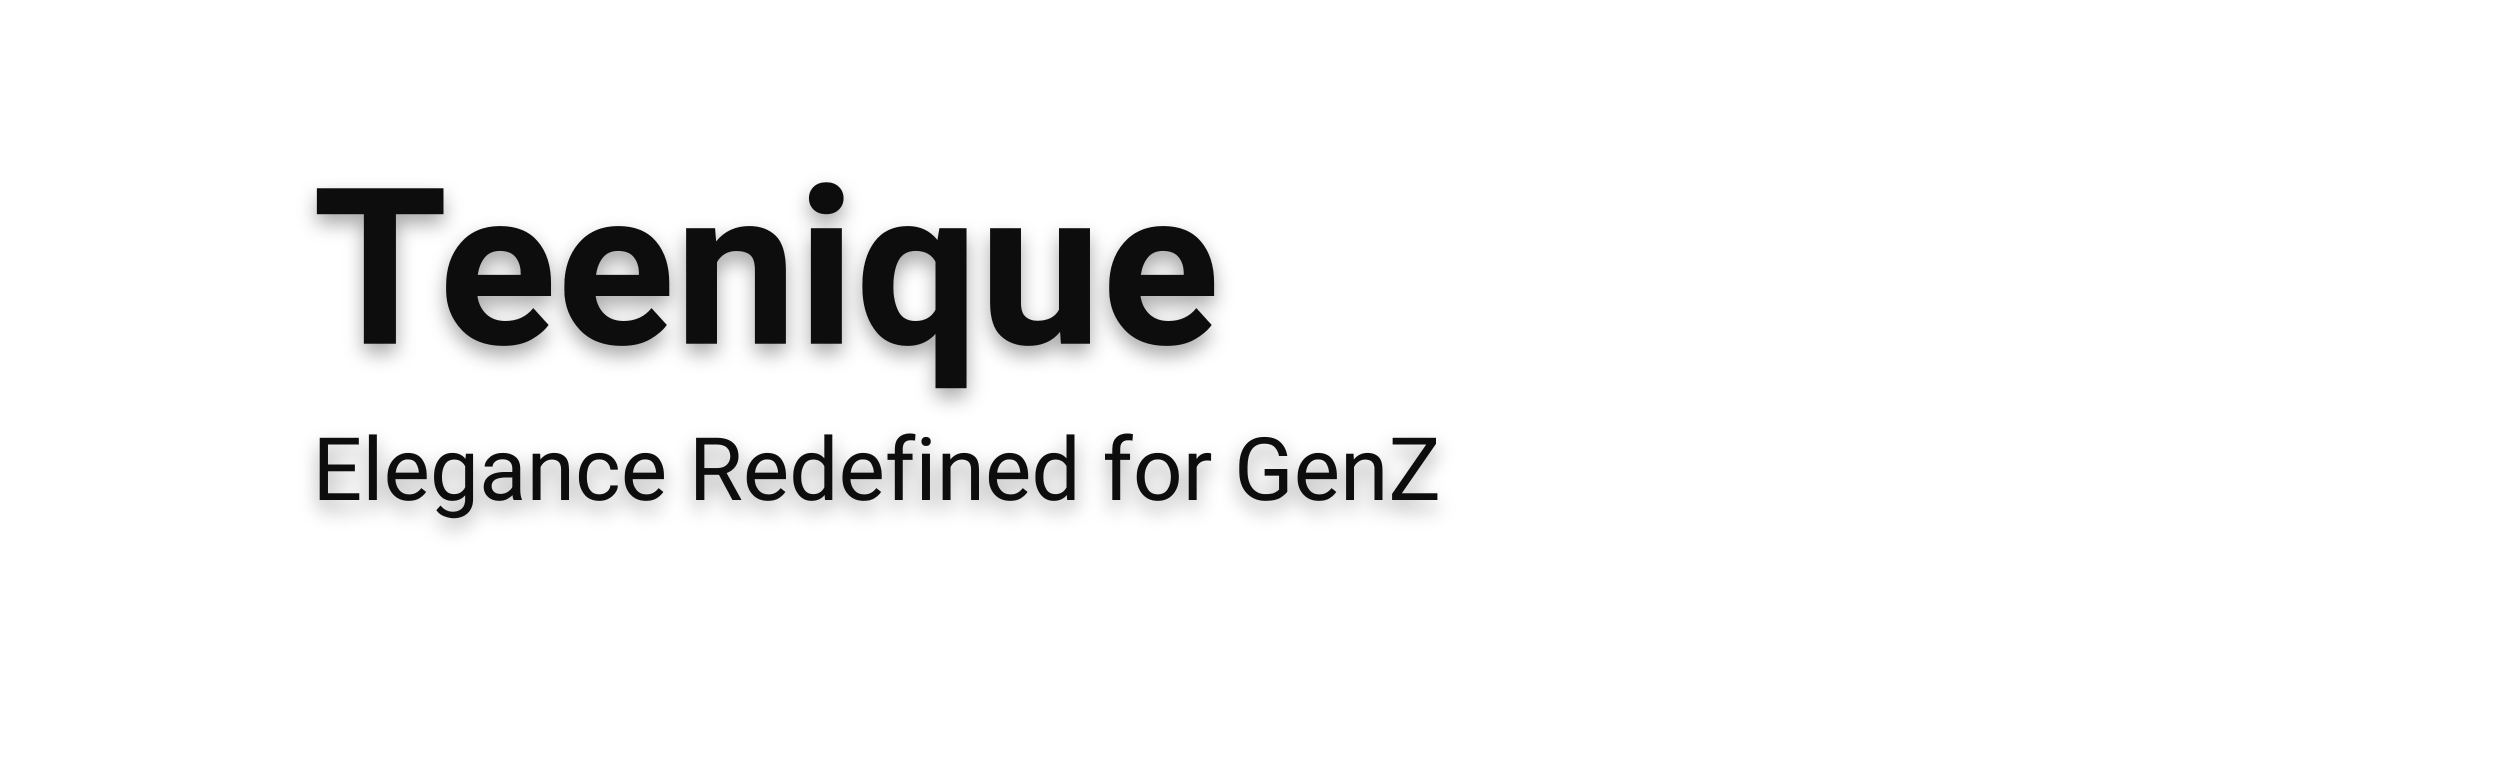
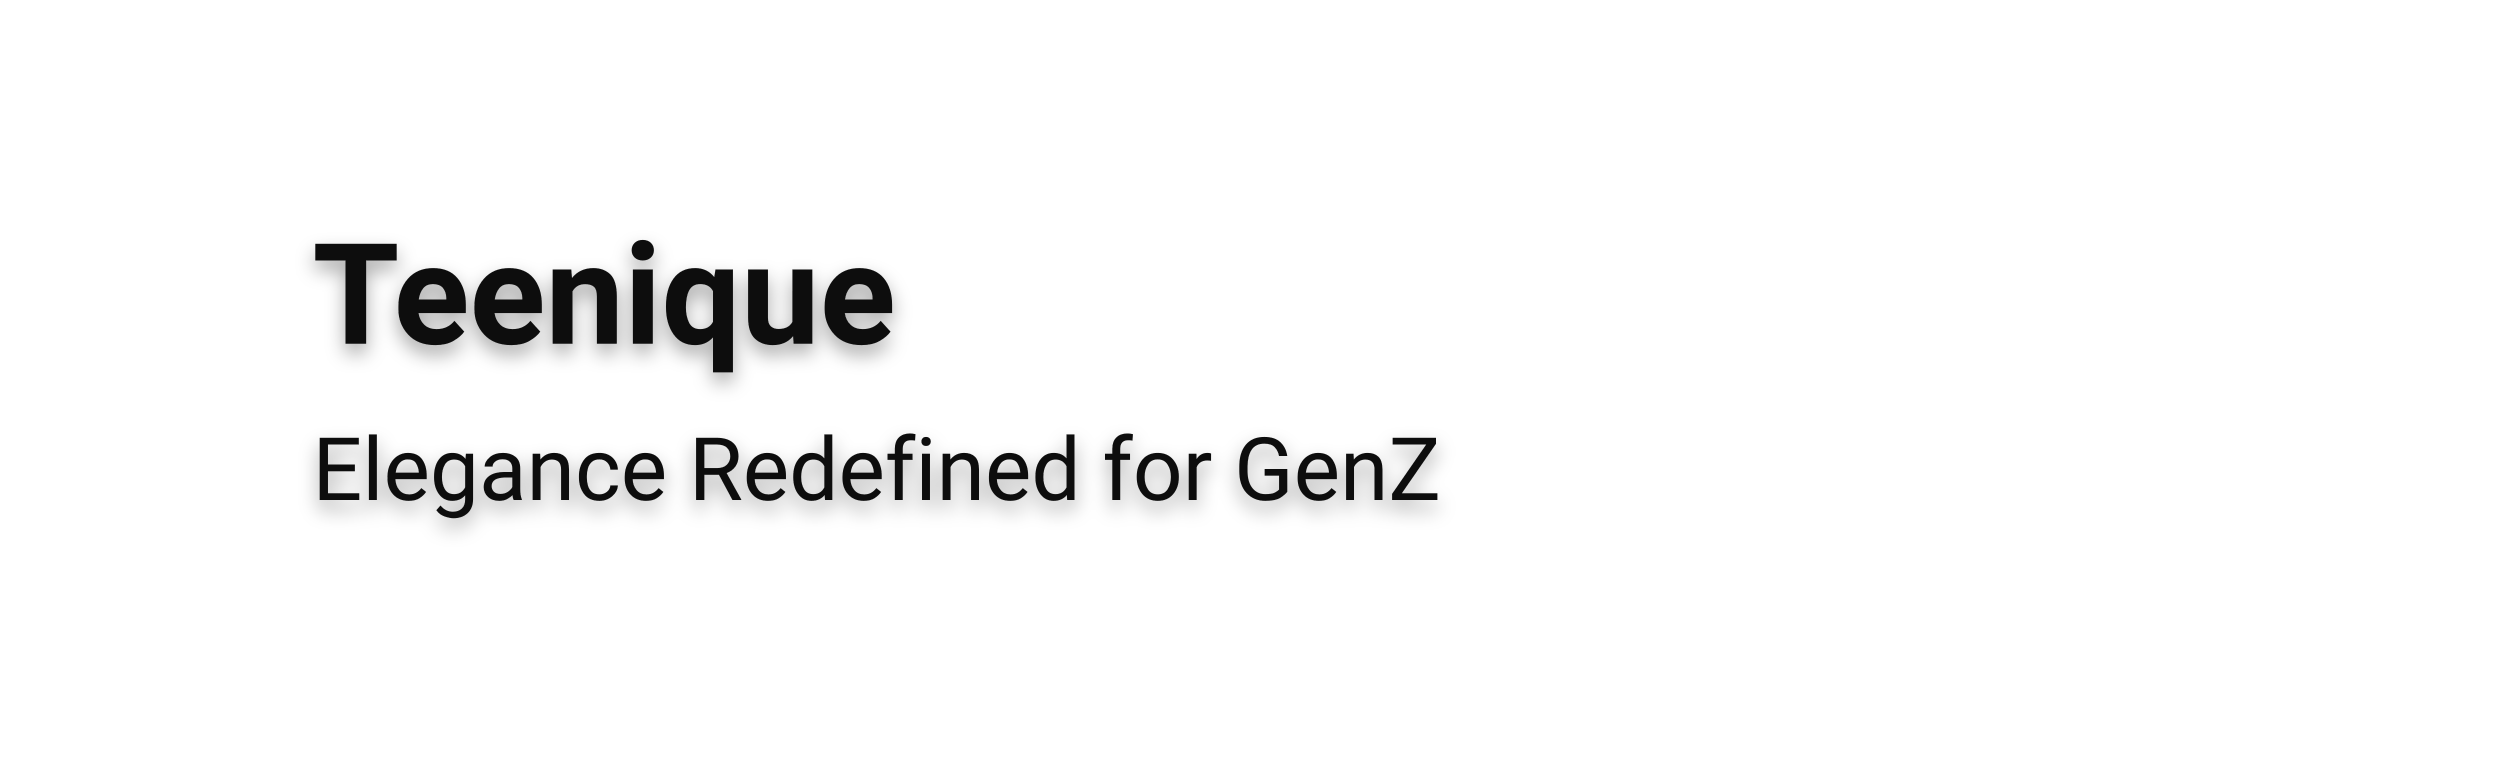
<svg xmlns="http://www.w3.org/2000/svg" width="1600" height="500" viewBox="0 0 1600 500">
  <defs>
    <filter id="shadow" x="-20%" y="-20%" width="140%" height="140%">
      <feDropShadow dx="0" dy="6" stdDeviation="6" flood-color="#000000" flood-opacity="0.35" />
    </filter>
  </defs>
  <rect width="100%" height="100%" fill="transparent" />
  <g filter="url(#shadow)">
-     <text x="200" y="220" font-family="Segoe UI, Roboto, Helvetica, Arial, sans-serif" font-size="140" fill="#0e0e0e" font-weight="600">Teenique</text>
+     <text x="200" y="220" font-family="Segoe UI, Roboto, Helvetica, Arial, sans-serif" font-size="90" fill="#0e0e0e" font-weight="600">Teenique</text>
    <text x="200" y="320" font-family="Segoe UI, Roboto, Helvetica, Arial, sans-serif" font-size="56" fill="#0e0e0e" font-weight="400">Elegance Redefined for GenZ</text>
  </g>
</svg>
